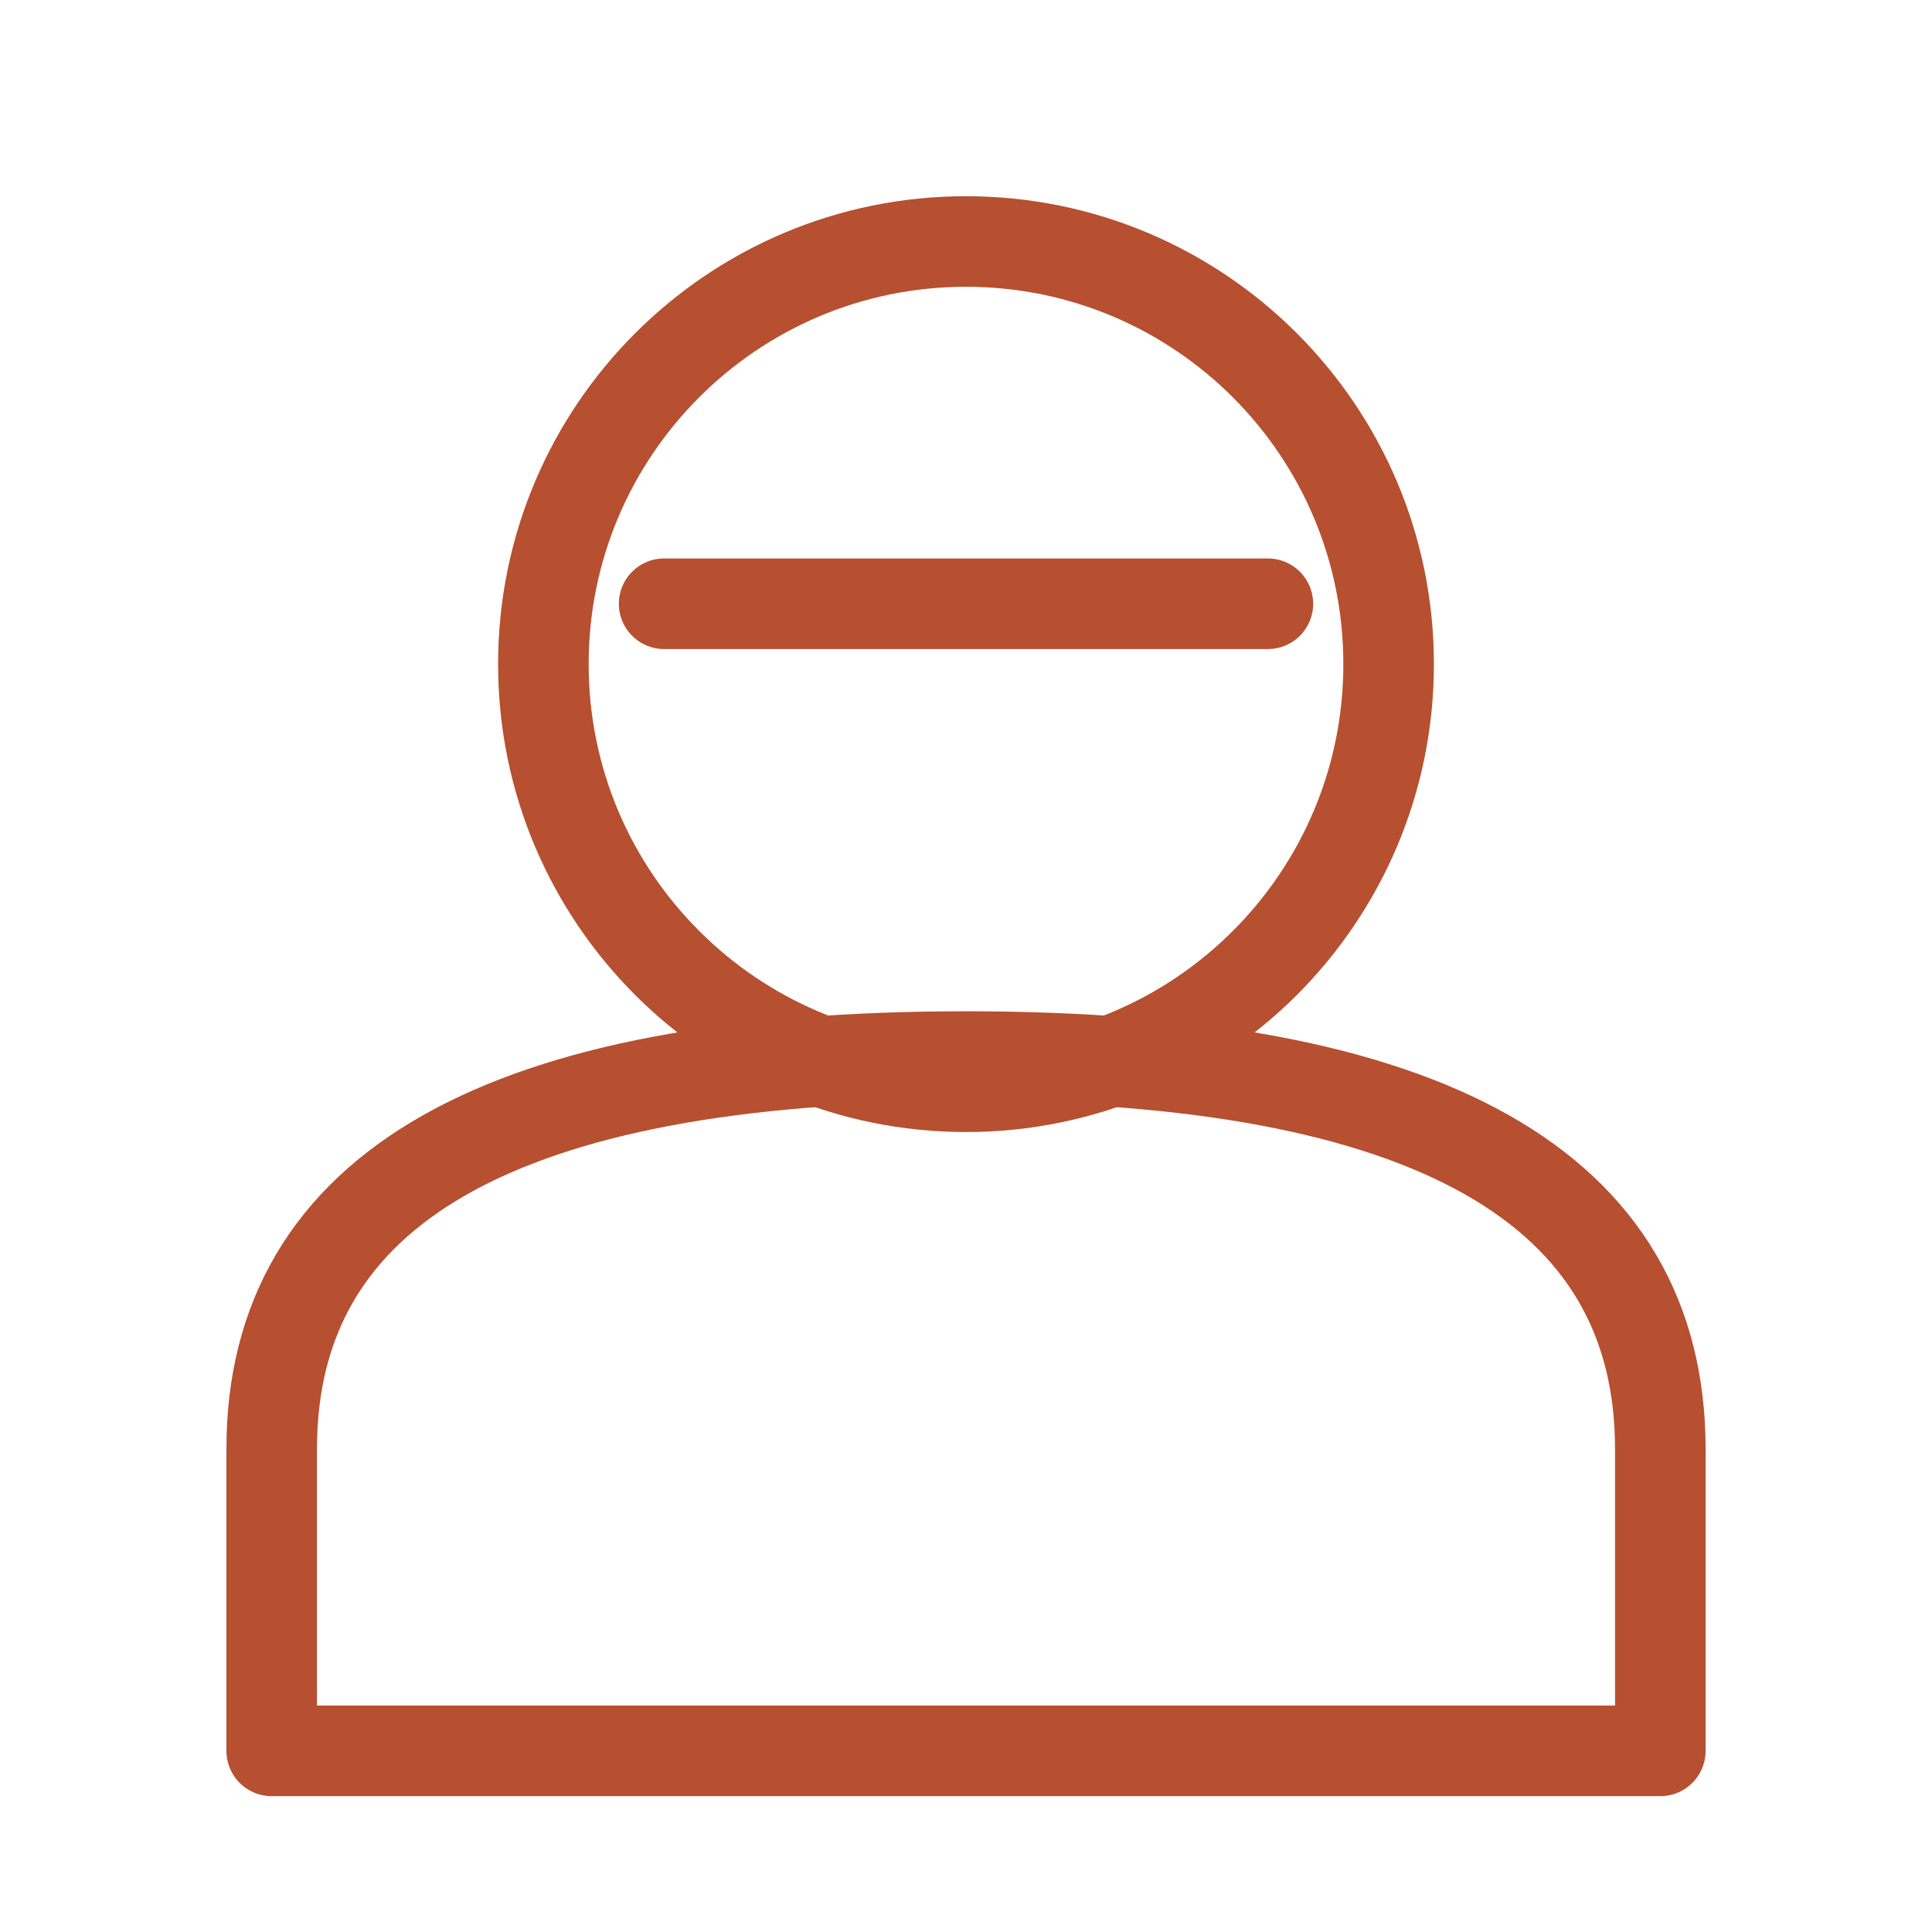
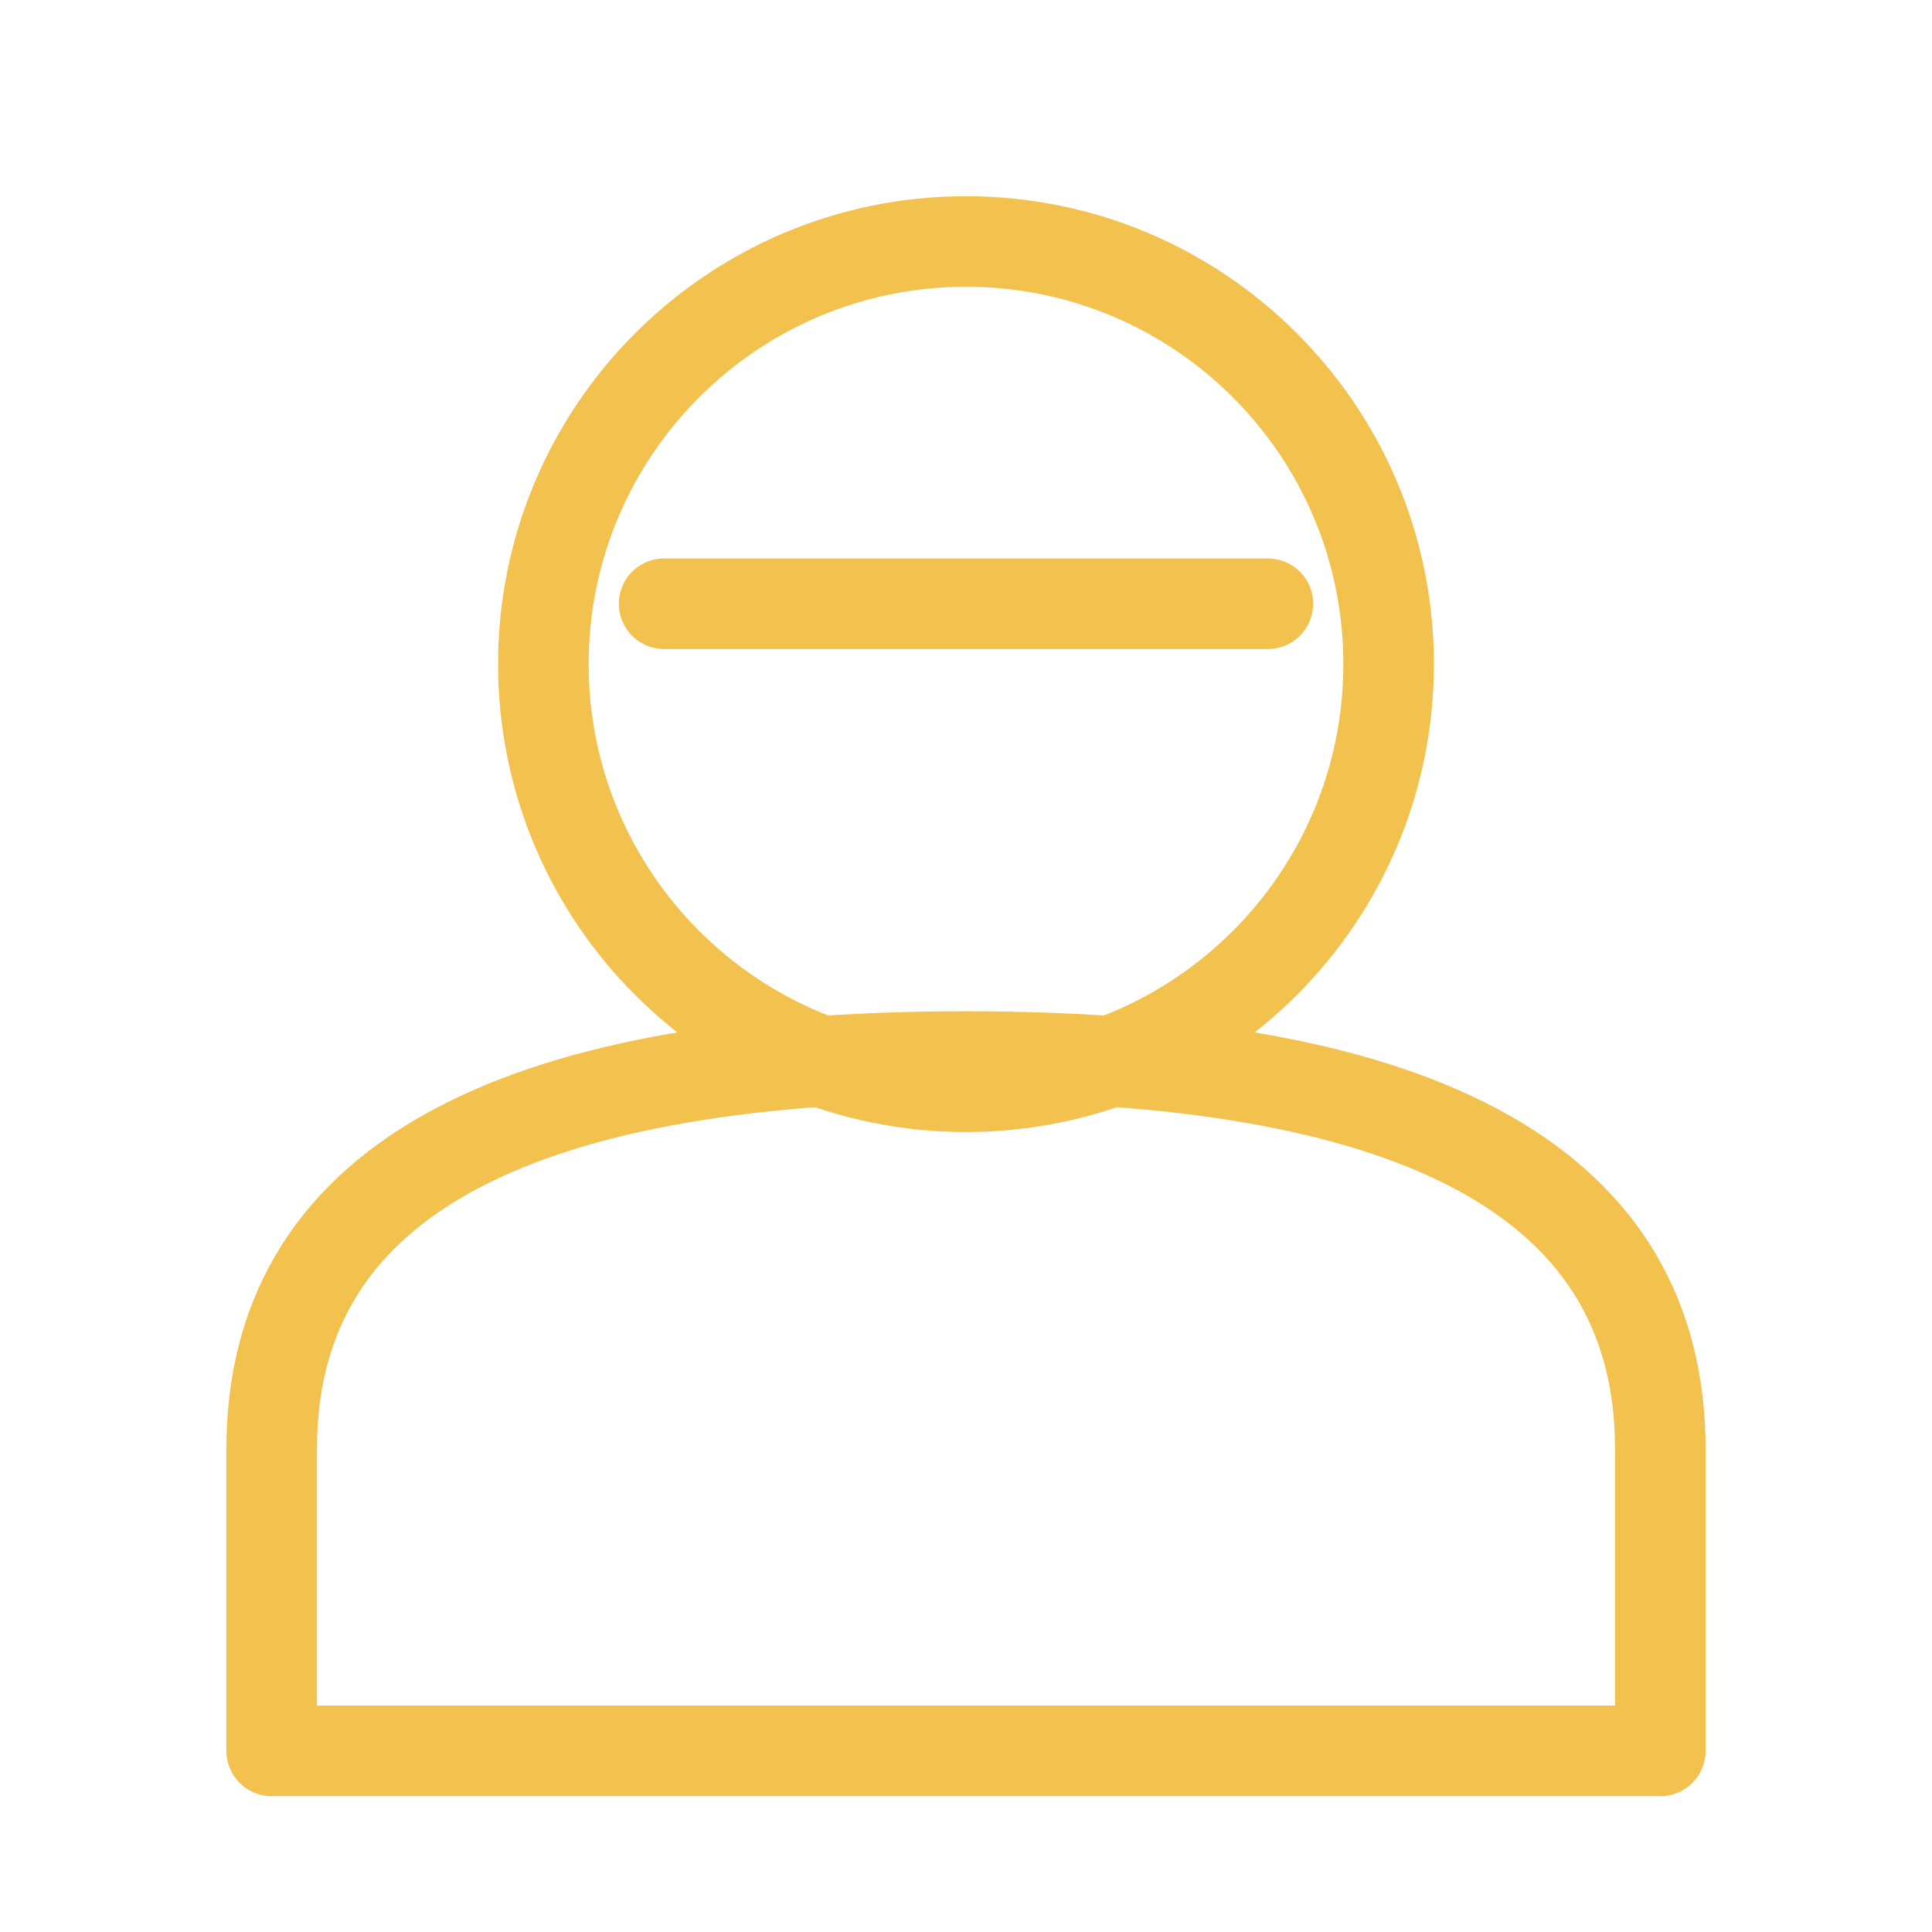
<svg xmlns="http://www.w3.org/2000/svg" width="64" height="64" viewBox="0 0 64 64">
-   <g fill="none" stroke="#b65030" stroke-width="3" stroke-linecap="round" stroke-linejoin="round">
+   <g fill="none" stroke="#f2c14e" stroke-width="3" stroke-linecap="round" stroke-linejoin="round">
    <circle cx="32" cy="22" r="14" />
    <path d="M9 58V48q0-13 23-13t23 13v10zM22 20h20" />
  </g>
</svg>
